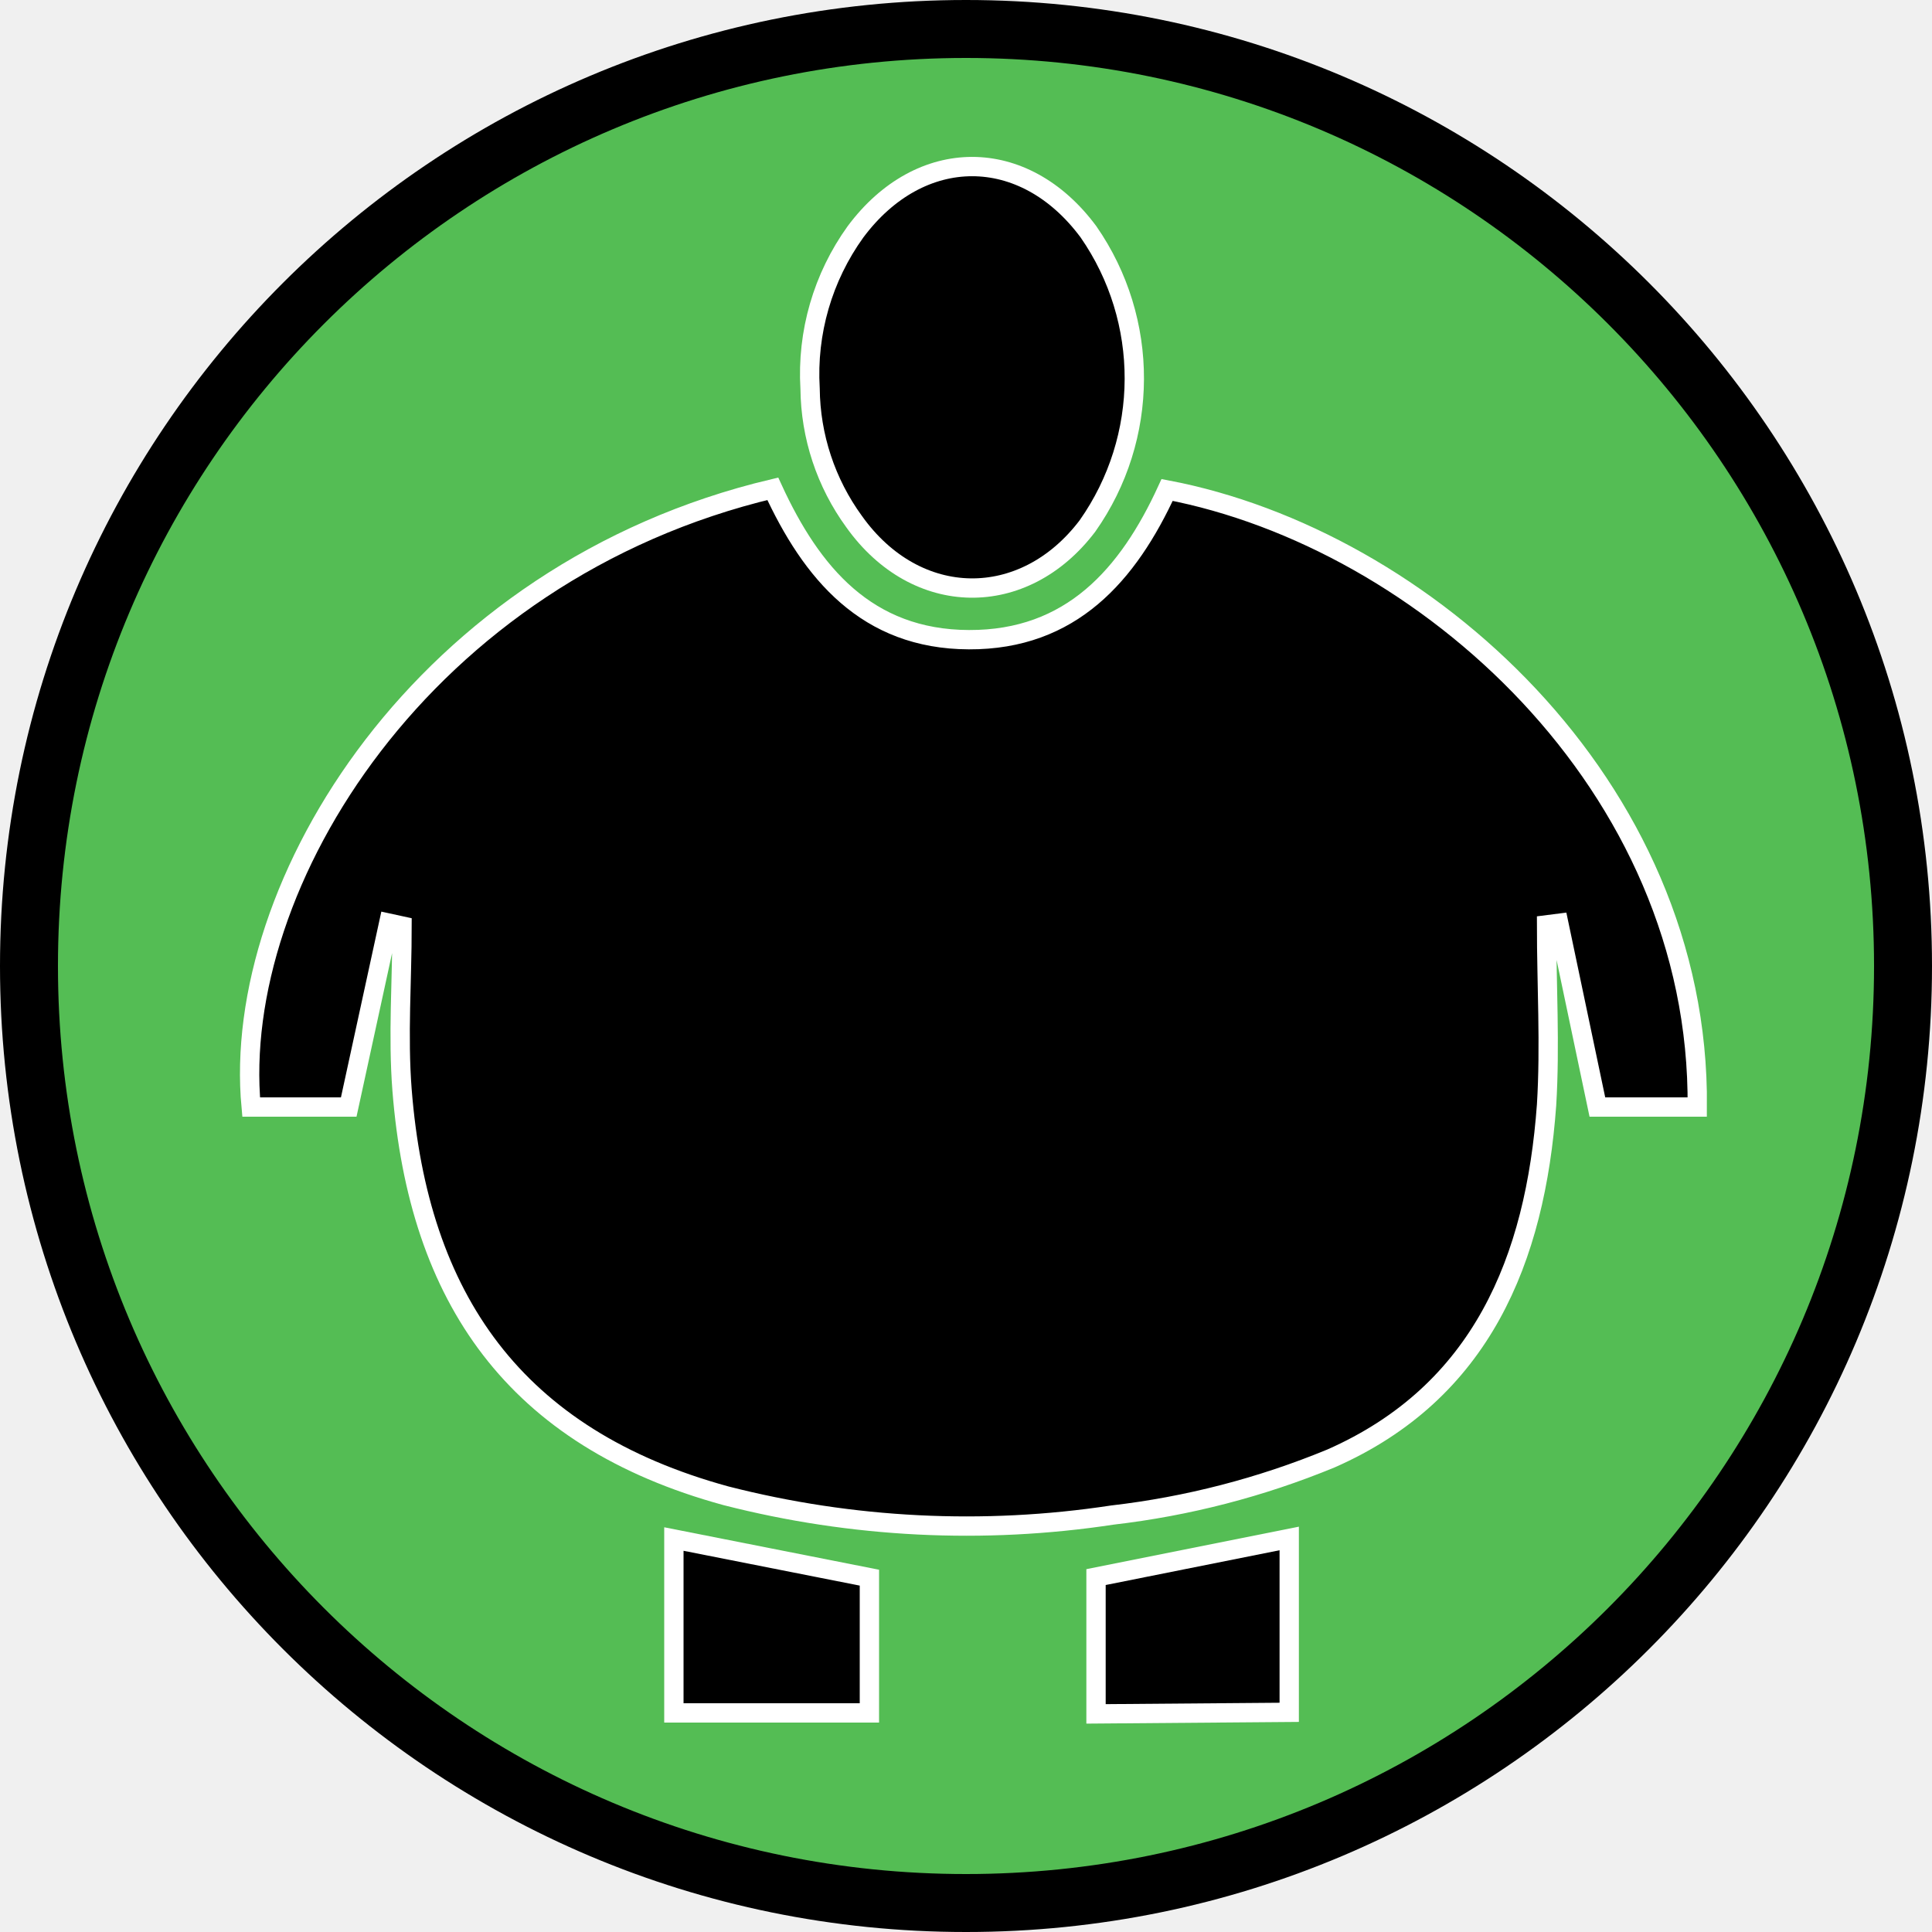
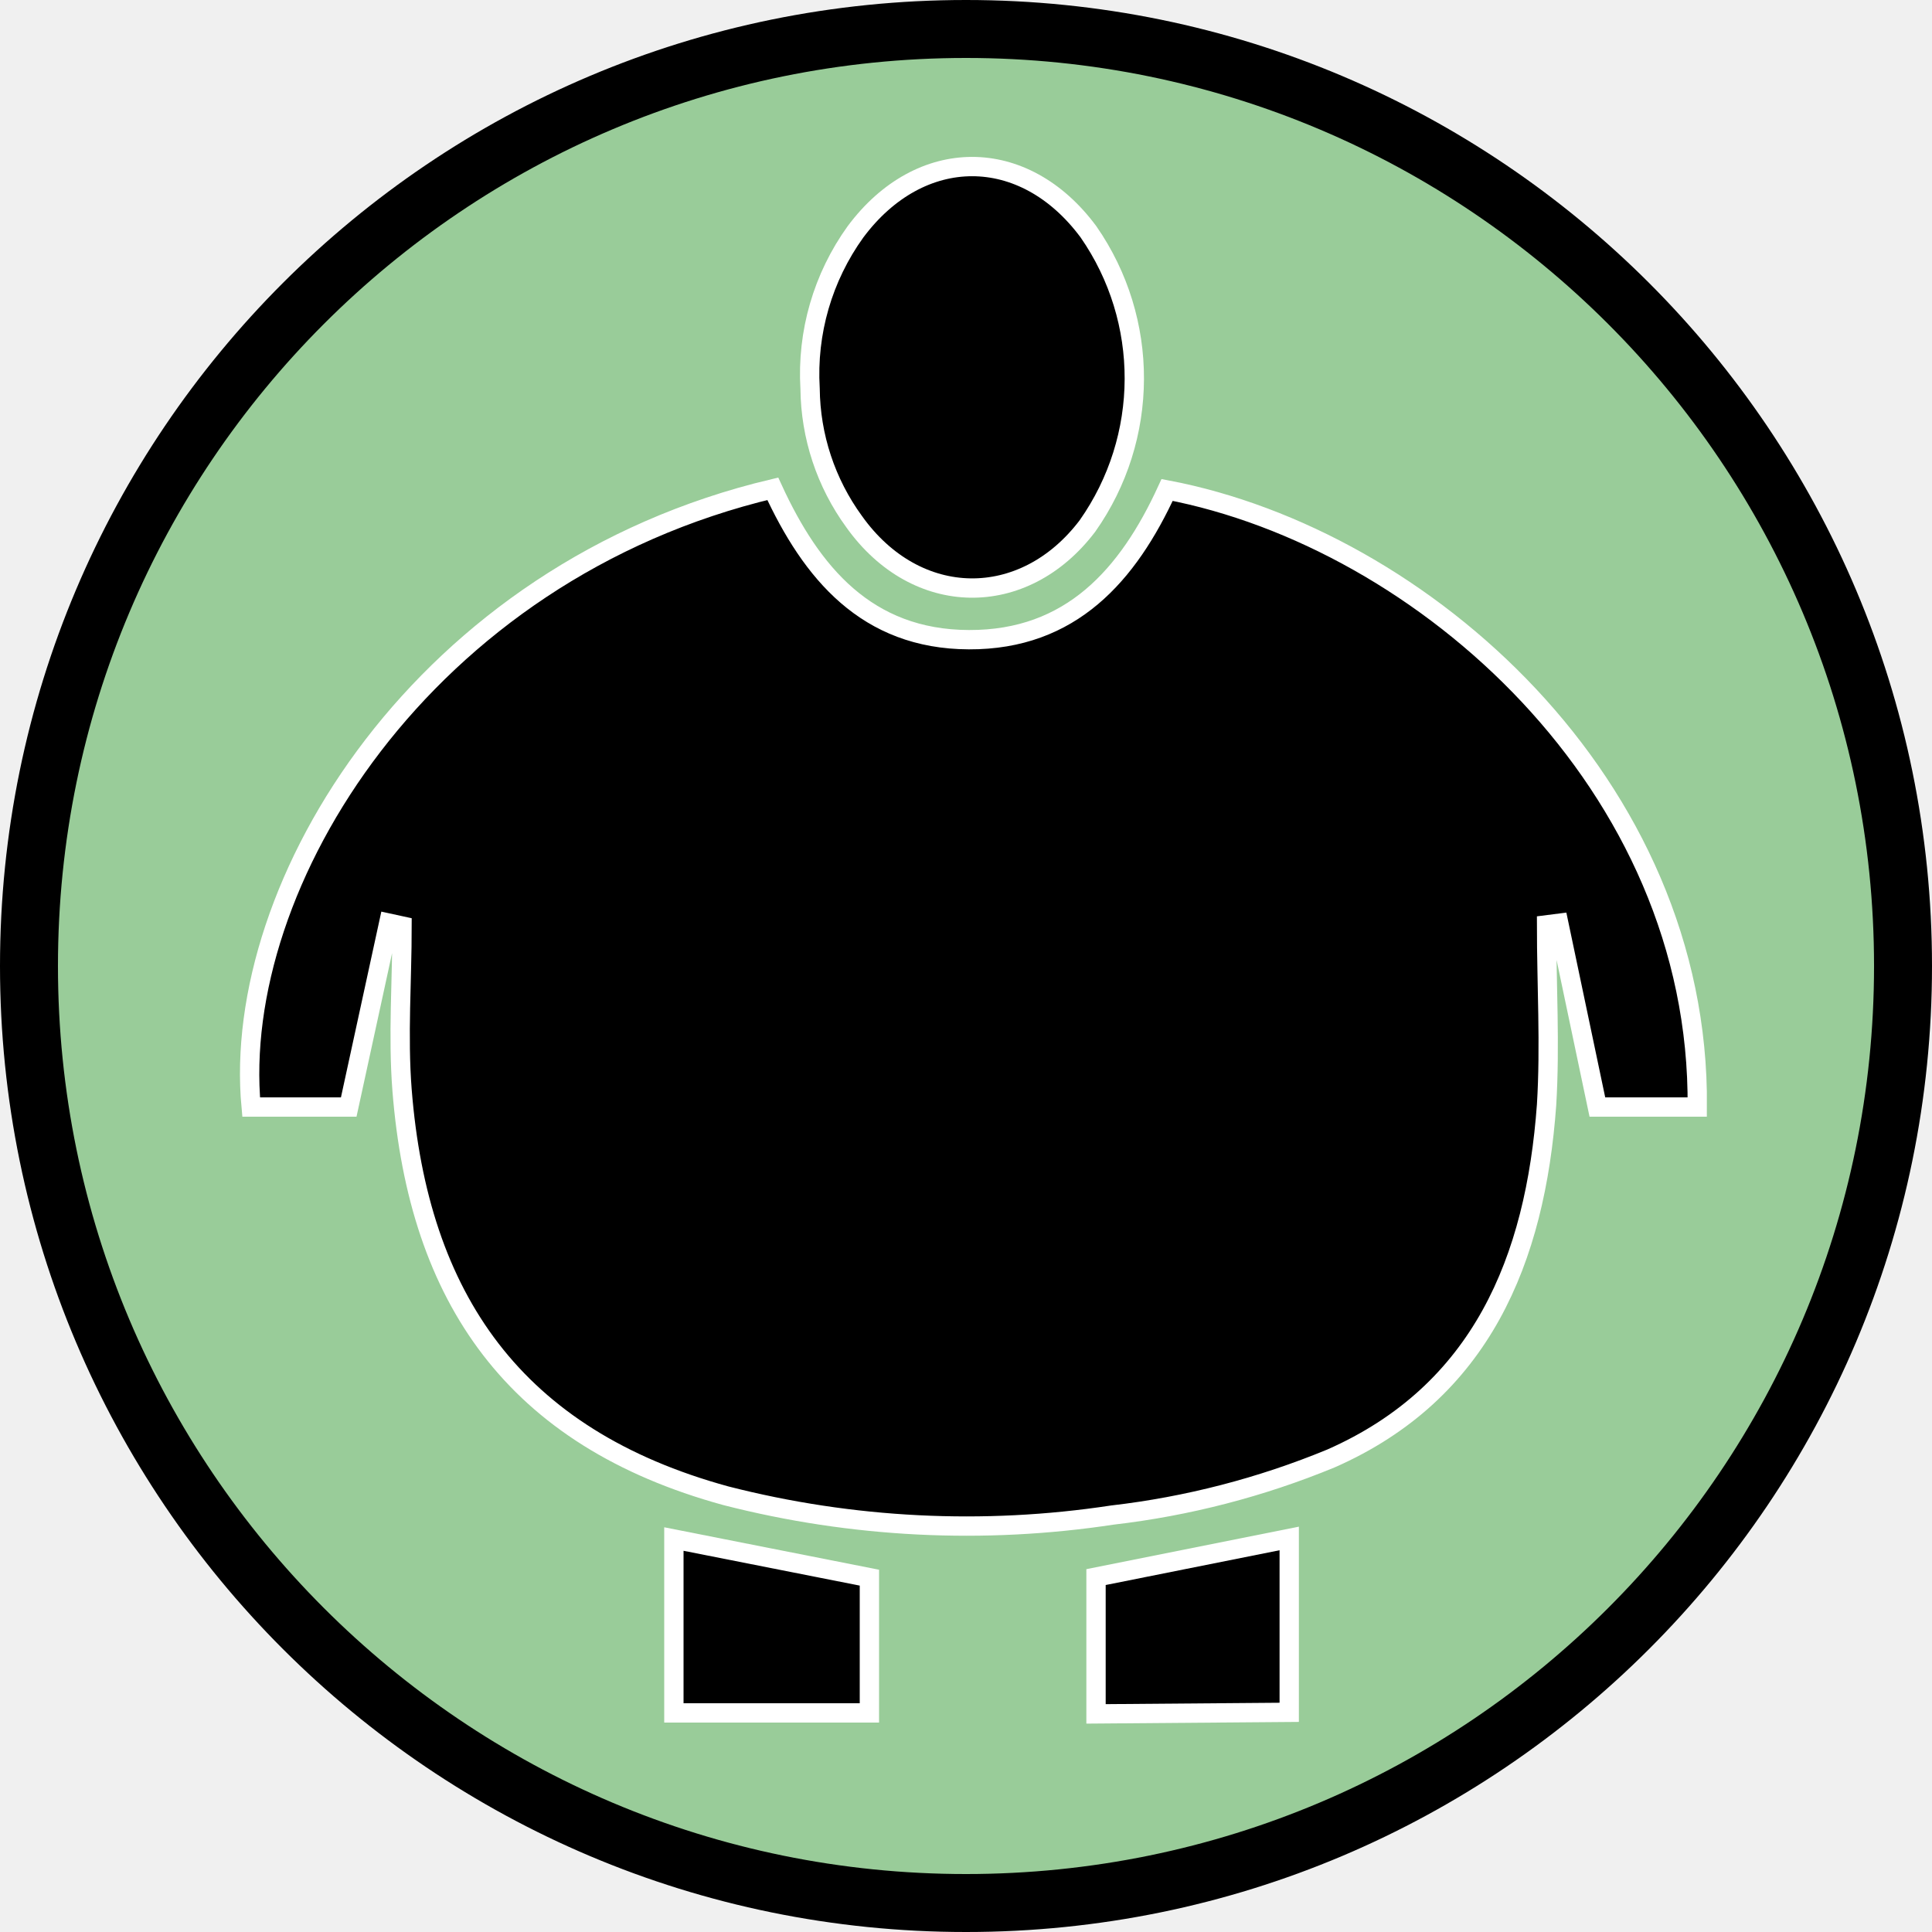
<svg xmlns="http://www.w3.org/2000/svg" viewBox="0 0 100 100">
  <defs>
-     <style>.cls-1{fill:#54bd54;stroke:#000;stroke-width:3px;}.cls-1,.cls-2{stroke-miterlimit:10;}.cls-2{stroke:#fff;}</style>
+     <style>.cls-1{fill:#99cc99;stroke:#000;stroke-width:3px;}.cls-1,.cls-2{stroke-miterlimit:10;}.cls-2{stroke:#fff;}</style>
  </defs>
  <g id="Capa_2" data-name="Capa 2">
    <g id="Capa_1-2" data-name="Capa 1">
      <circle class="cls-1" cx="50" cy="50" r="48.5" />
      <g id="ja9lQ5.tif">
        <path class="cls-2" d="M20.12,47.78,18.05,57.3H13c-1.08-11.54,8.92-27.71,27-32,2,4.35,4.86,7.79,10.15,7.81s8.24-3.35,10.26-7.75C73.64,27.88,88,40.59,87.85,57.3H82.68l-2-9.51-.63.08c0,3.11.19,6.23,0,9.32-.58,8-3.37,14.87-11.16,18.3a42.46,42.46,0,0,1-11.32,2.93,50.22,50.22,0,0,1-20-1c-10.95-3-15.91-10.22-16.76-21-.22-2.81,0-5.66,0-8.49Z" />
        <path class="cls-2" d="M41.93,20.11A12.59,12.59,0,0,1,44.28,12C47.63,7.5,53,7.49,56.34,12a13.28,13.28,0,0,1-.05,15.22C53,31.57,47.43,31.52,44.21,27A11.88,11.88,0,0,1,41.93,20.11Z" />
        <path class="cls-2" d="M45,81.66v7H34.88v-9Z" />
        <path class="cls-2" d="M56.73,88.71V81.63l10-2v9Z" />
      </g>
    </g>
  </g>
</svg>
